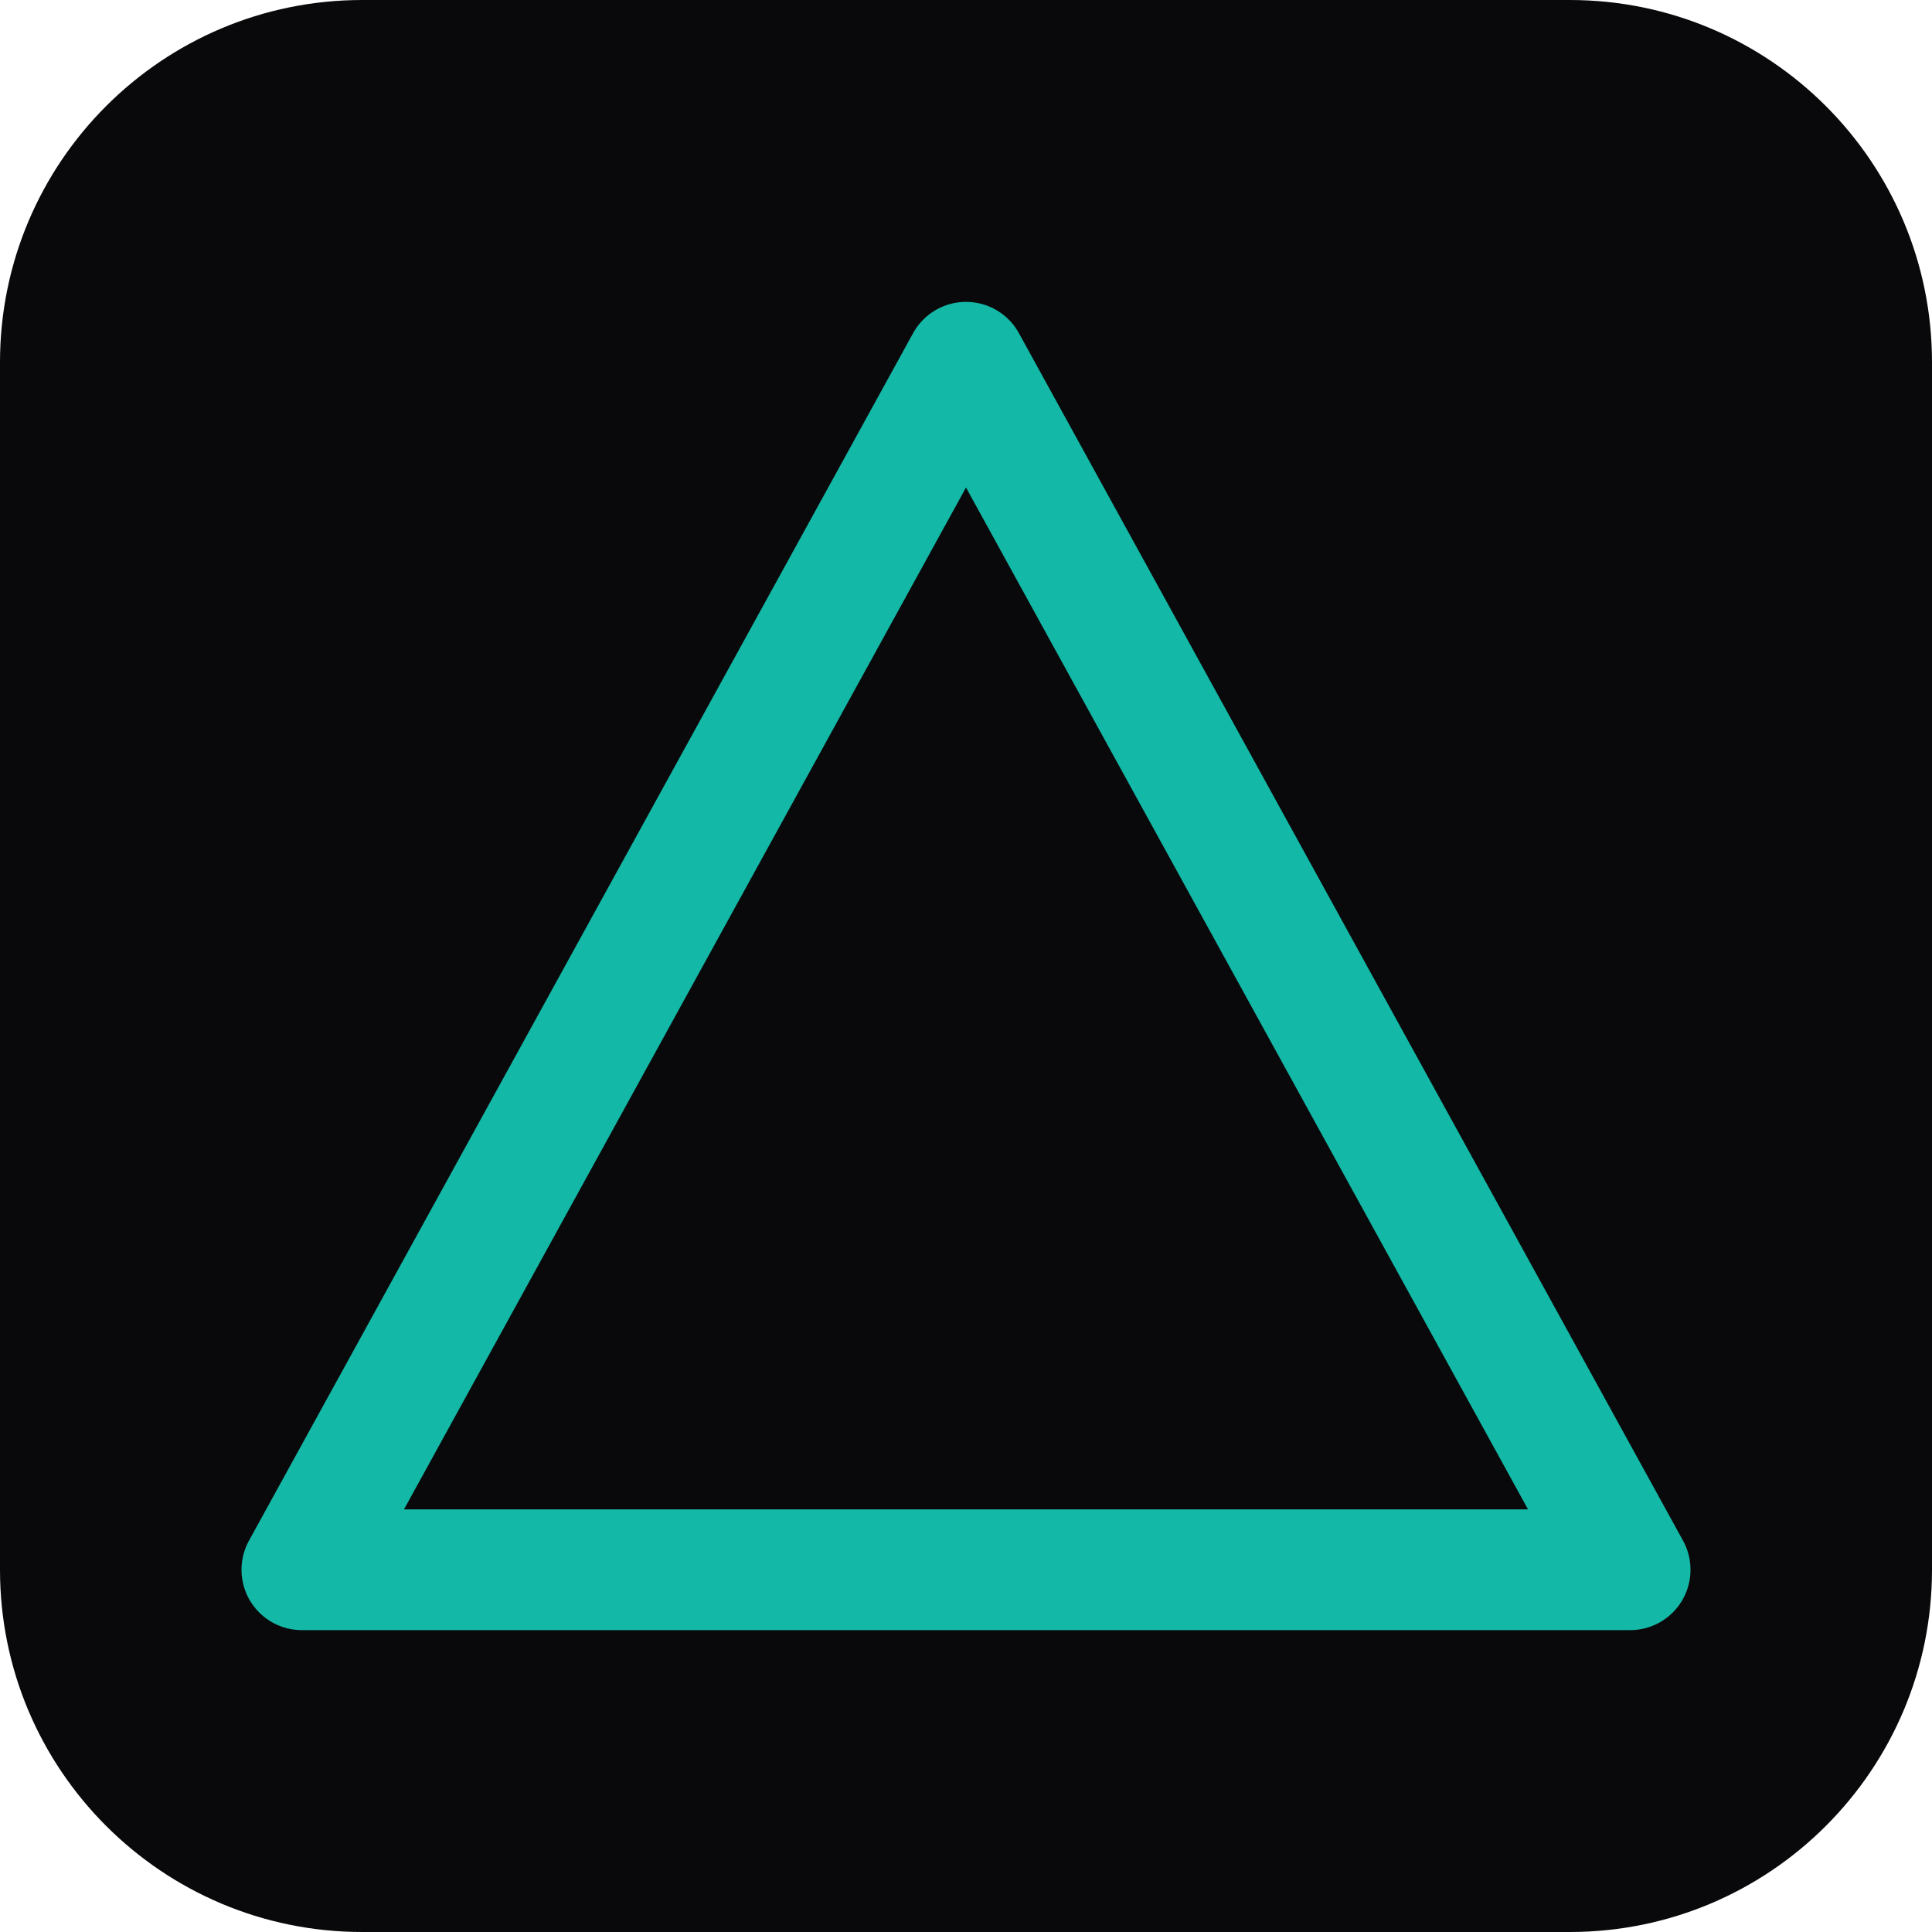
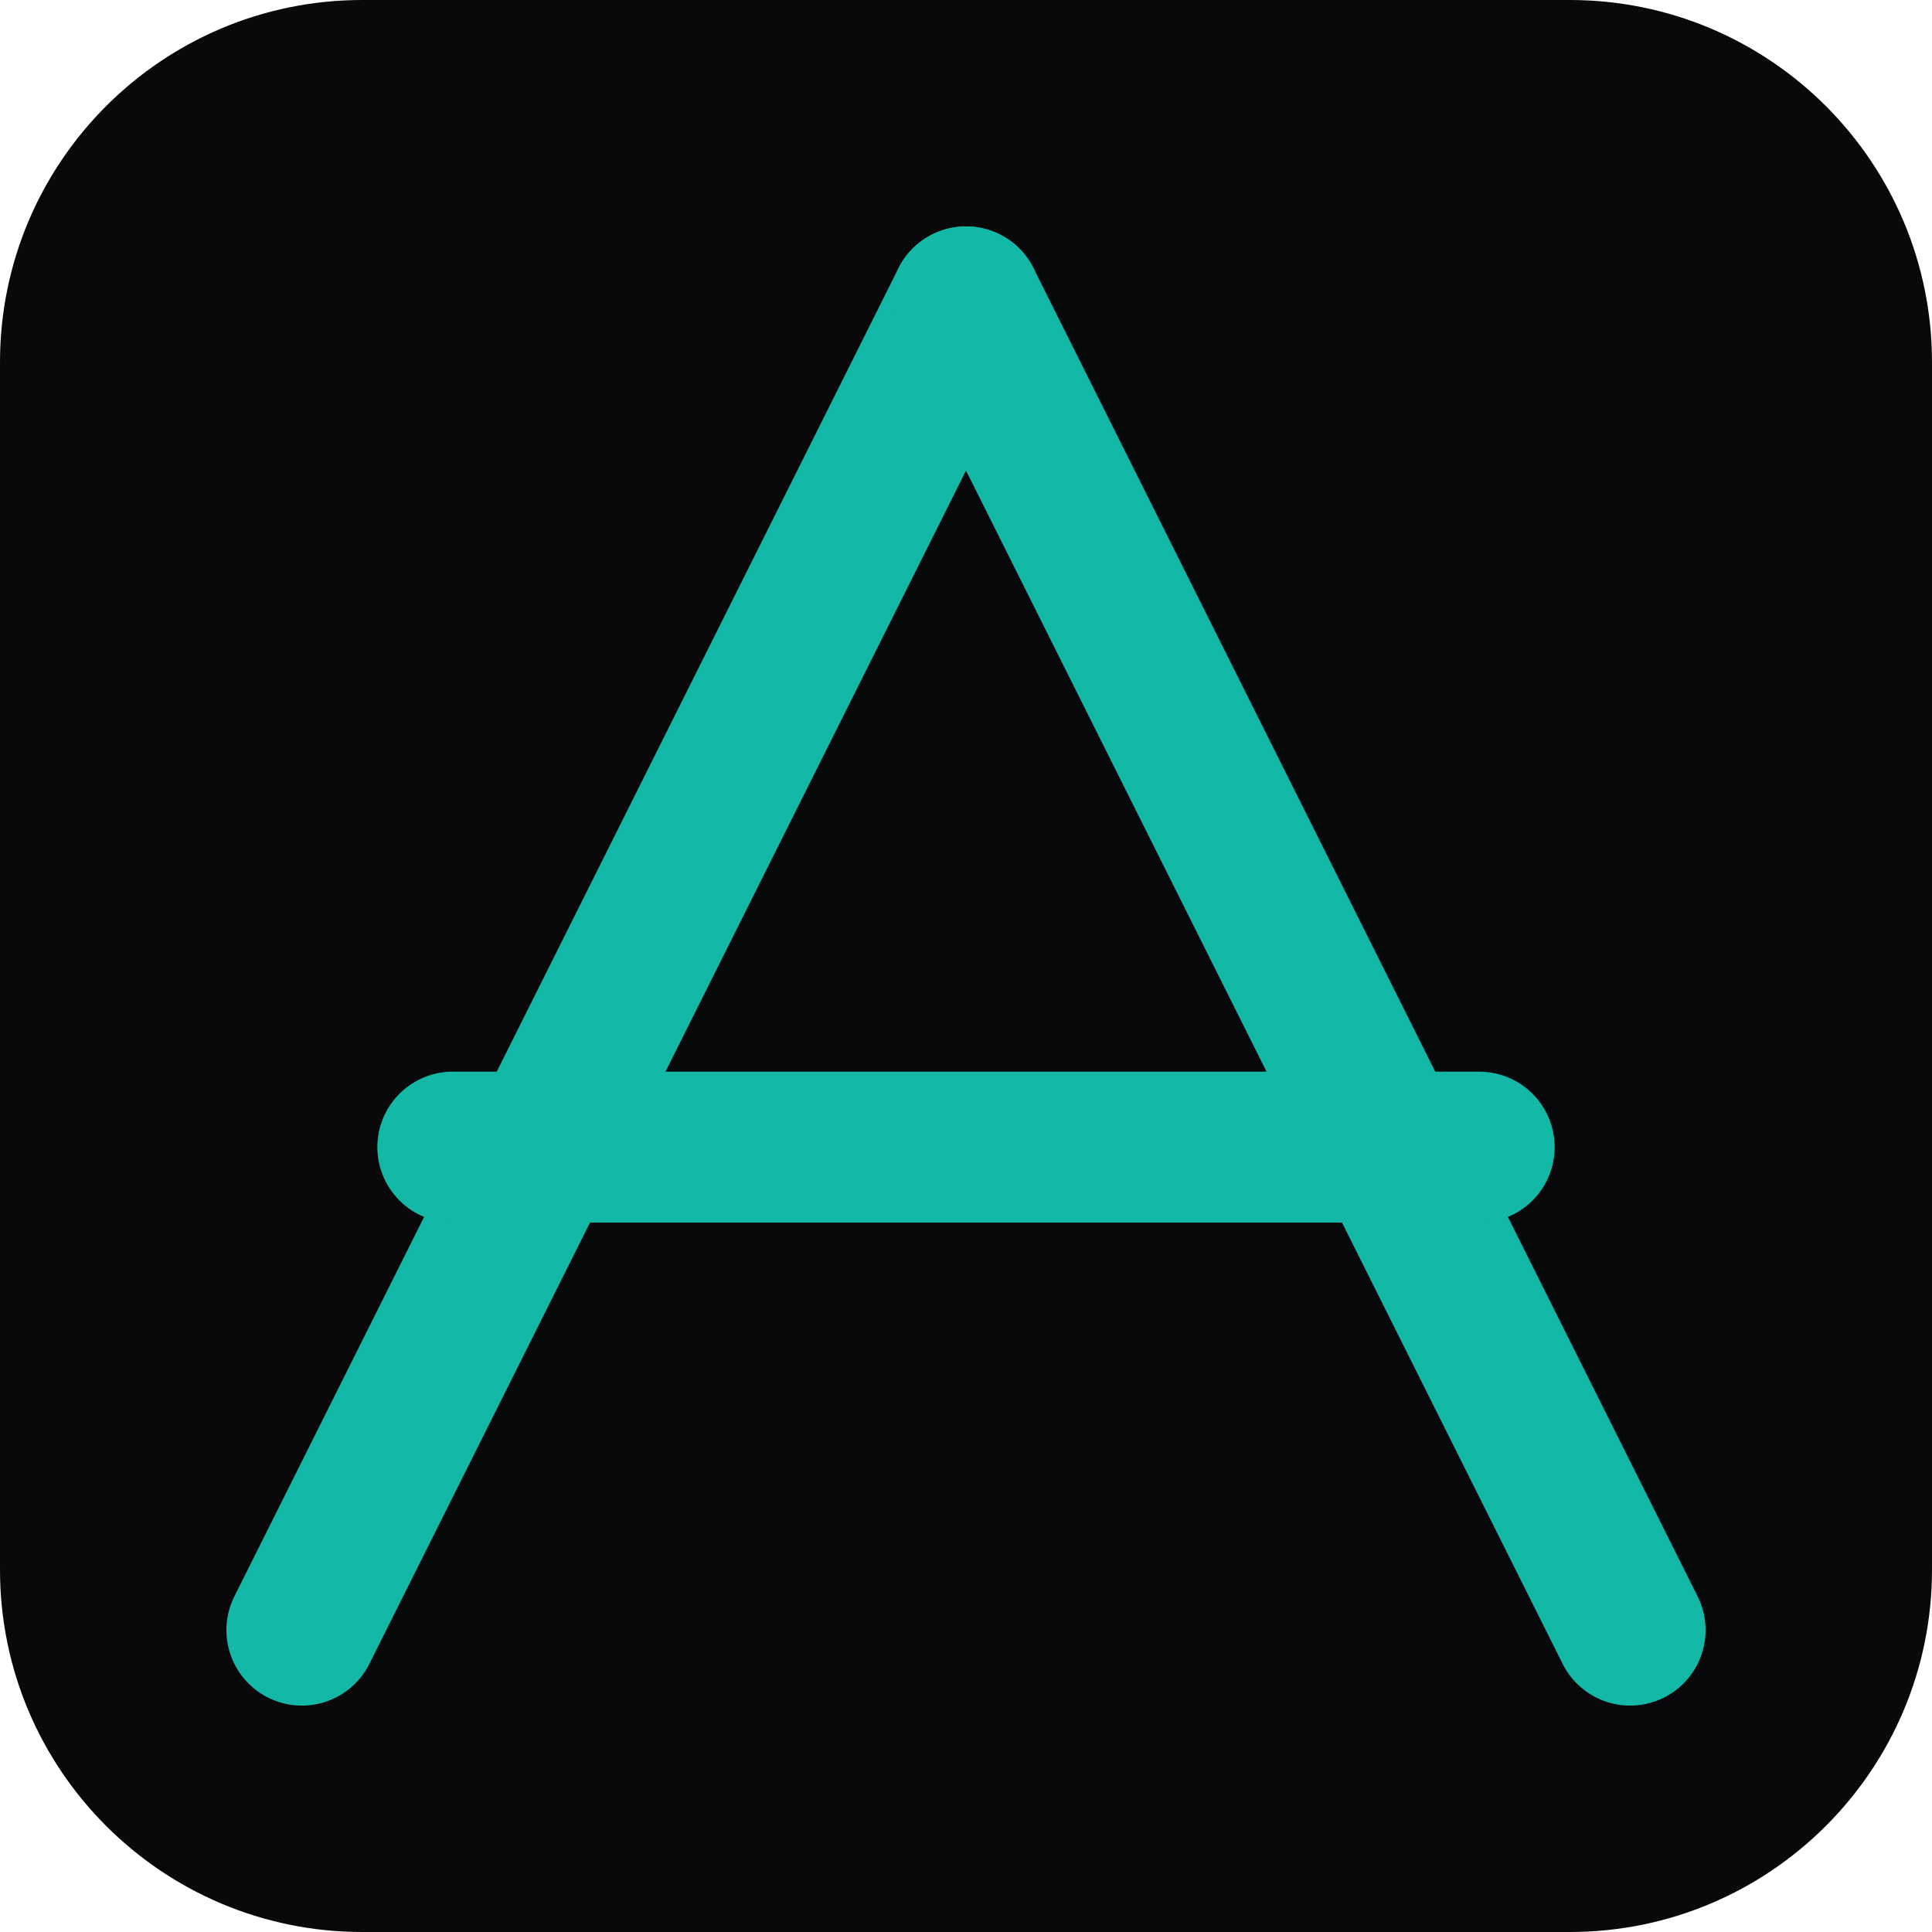
<svg xmlns="http://www.w3.org/2000/svg" viewBox="0 0 32 32" width="32" height="32">
  <rect width="32" height="32" rx="6" fill="#09090b" />
-   <polygon points="16,6 27,26 5,26" fill="none" stroke="#14b8a6" stroke-width="2" stroke-linejoin="round" />
+   <line x1="5" y1="27" x2="16" y2="5" stroke="#14b8a6" stroke-width="2.5" stroke-linecap="round" />
+   <line x1="27" y1="27" x2="16" y2="5" stroke="#14b8a6" stroke-width="2.5" stroke-linecap="round" />
+   <line x1="7.5" y1="19" x2="24.5" y2="19" stroke="#14b8a6" stroke-width="2.5" stroke-linecap="round" />
</svg>
